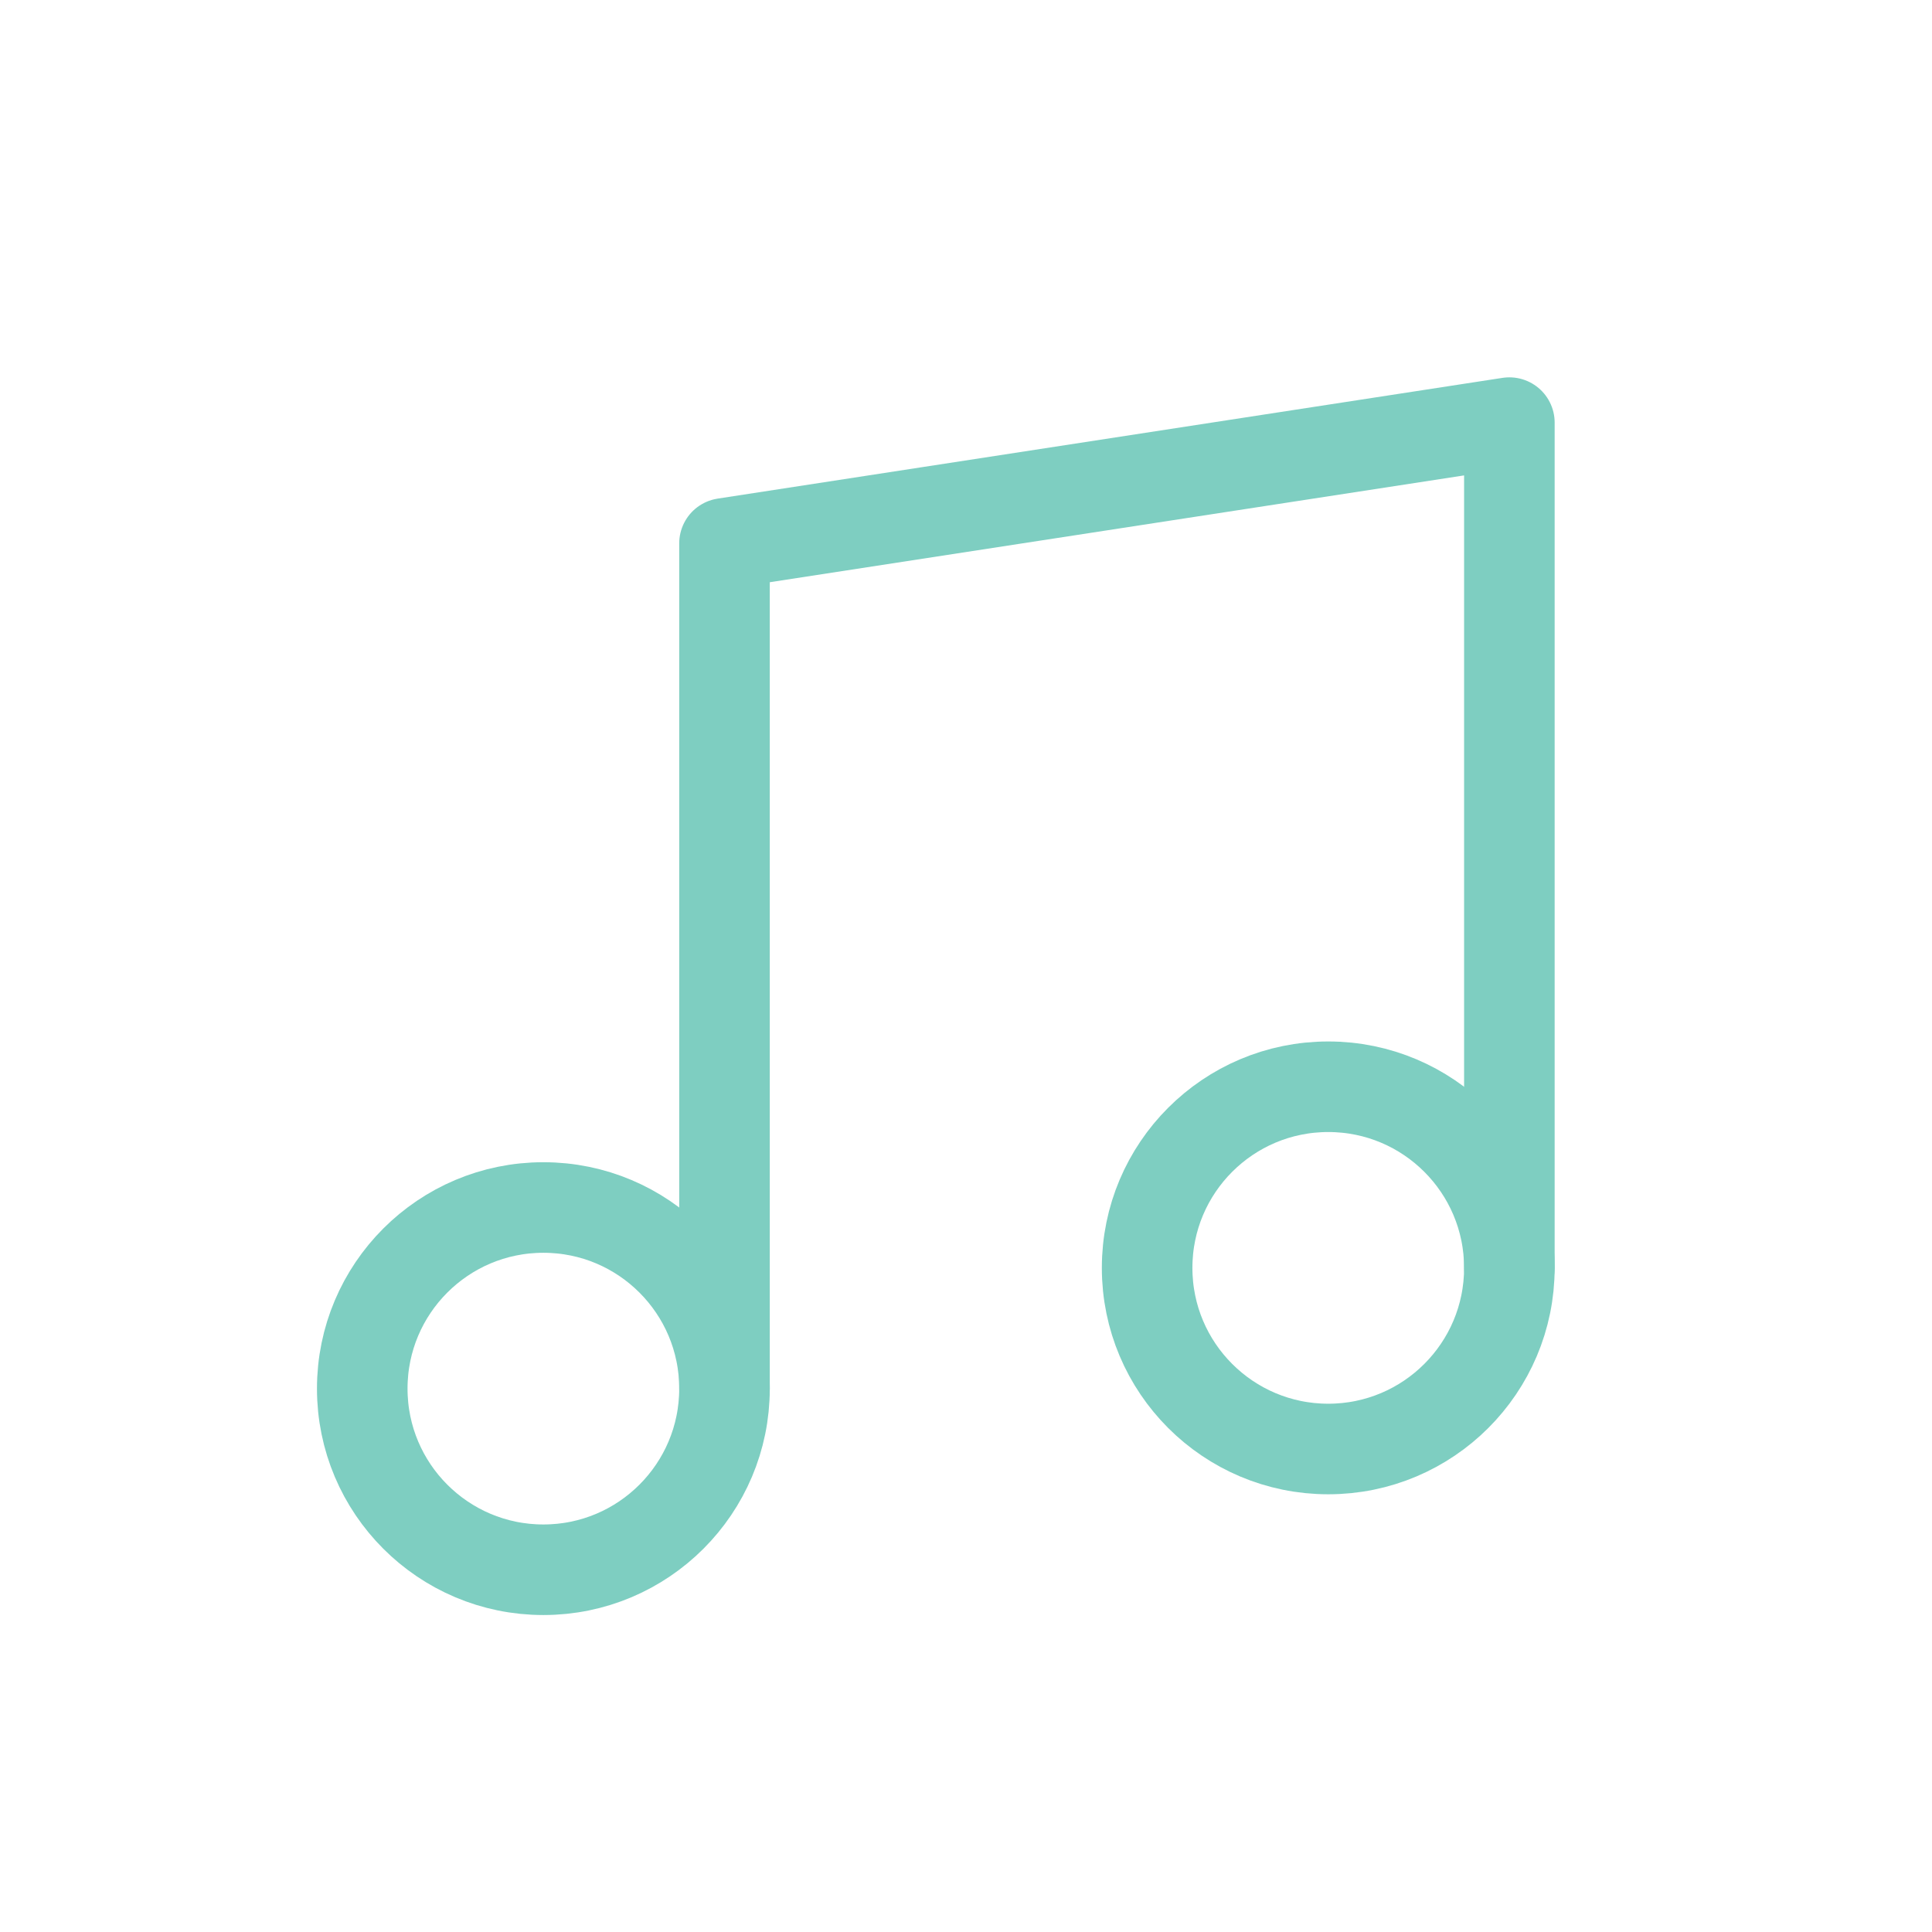
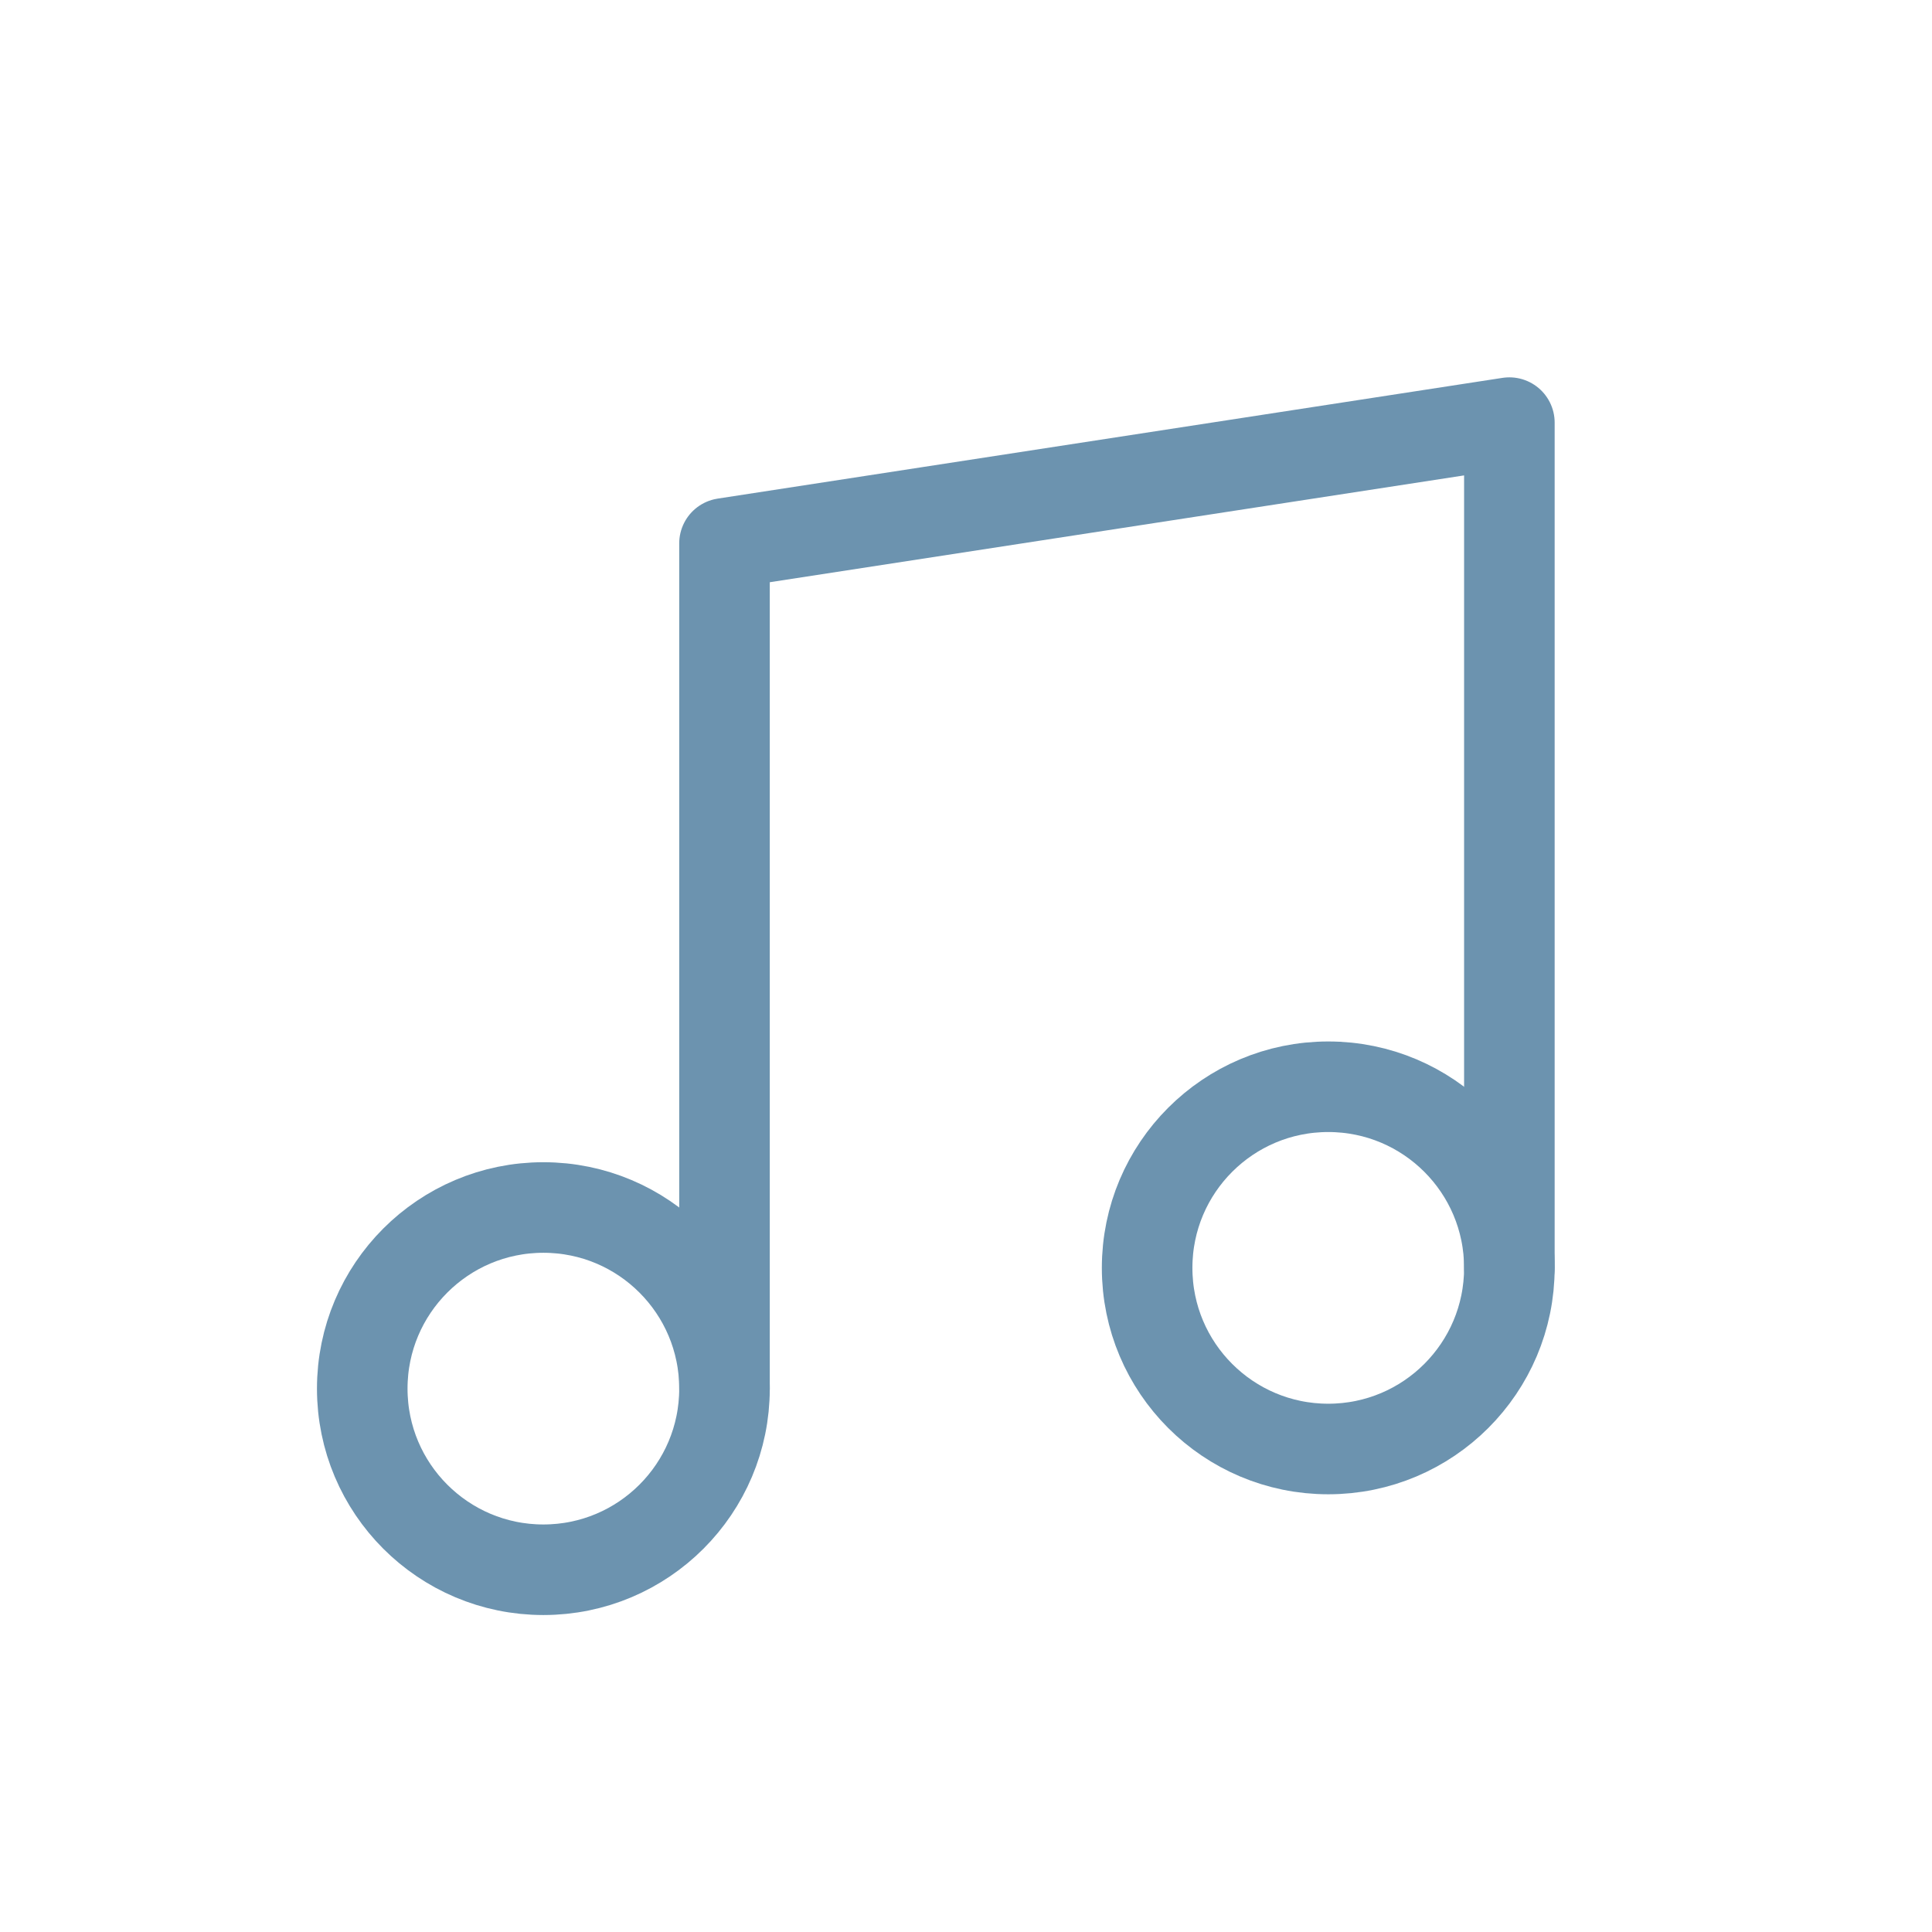
<svg xmlns="http://www.w3.org/2000/svg" viewBox="0 0 64 64" width="64" height="64">
-   <circle cx="18" cy="46" r="6" fill="none" stroke="#7ECEC1" stroke-width="3" />
-   <circle cx="44" cy="42" r="6" fill="none" stroke="#7ECEC1" stroke-width="3" />
-   <path d="M 24 46 L 24 18 L 50 14 L 50 42" fill="none" stroke="#7ECEC1" stroke-width="3" stroke-linecap="round" stroke-linejoin="round" />
+   <circle cx="18" cy="46" r="6" fill="none" stroke="#6C93AF" stroke-width="3" />
+   <circle cx="44" cy="42" r="6" fill="none" stroke="#6C93AF" stroke-width="3" />
+   <path d="M 24 46 L 24 18 L 50 14 L 50 42" fill="none" stroke="#6C93AF" stroke-width="3" stroke-linecap="round" stroke-linejoin="round" />
</svg>
